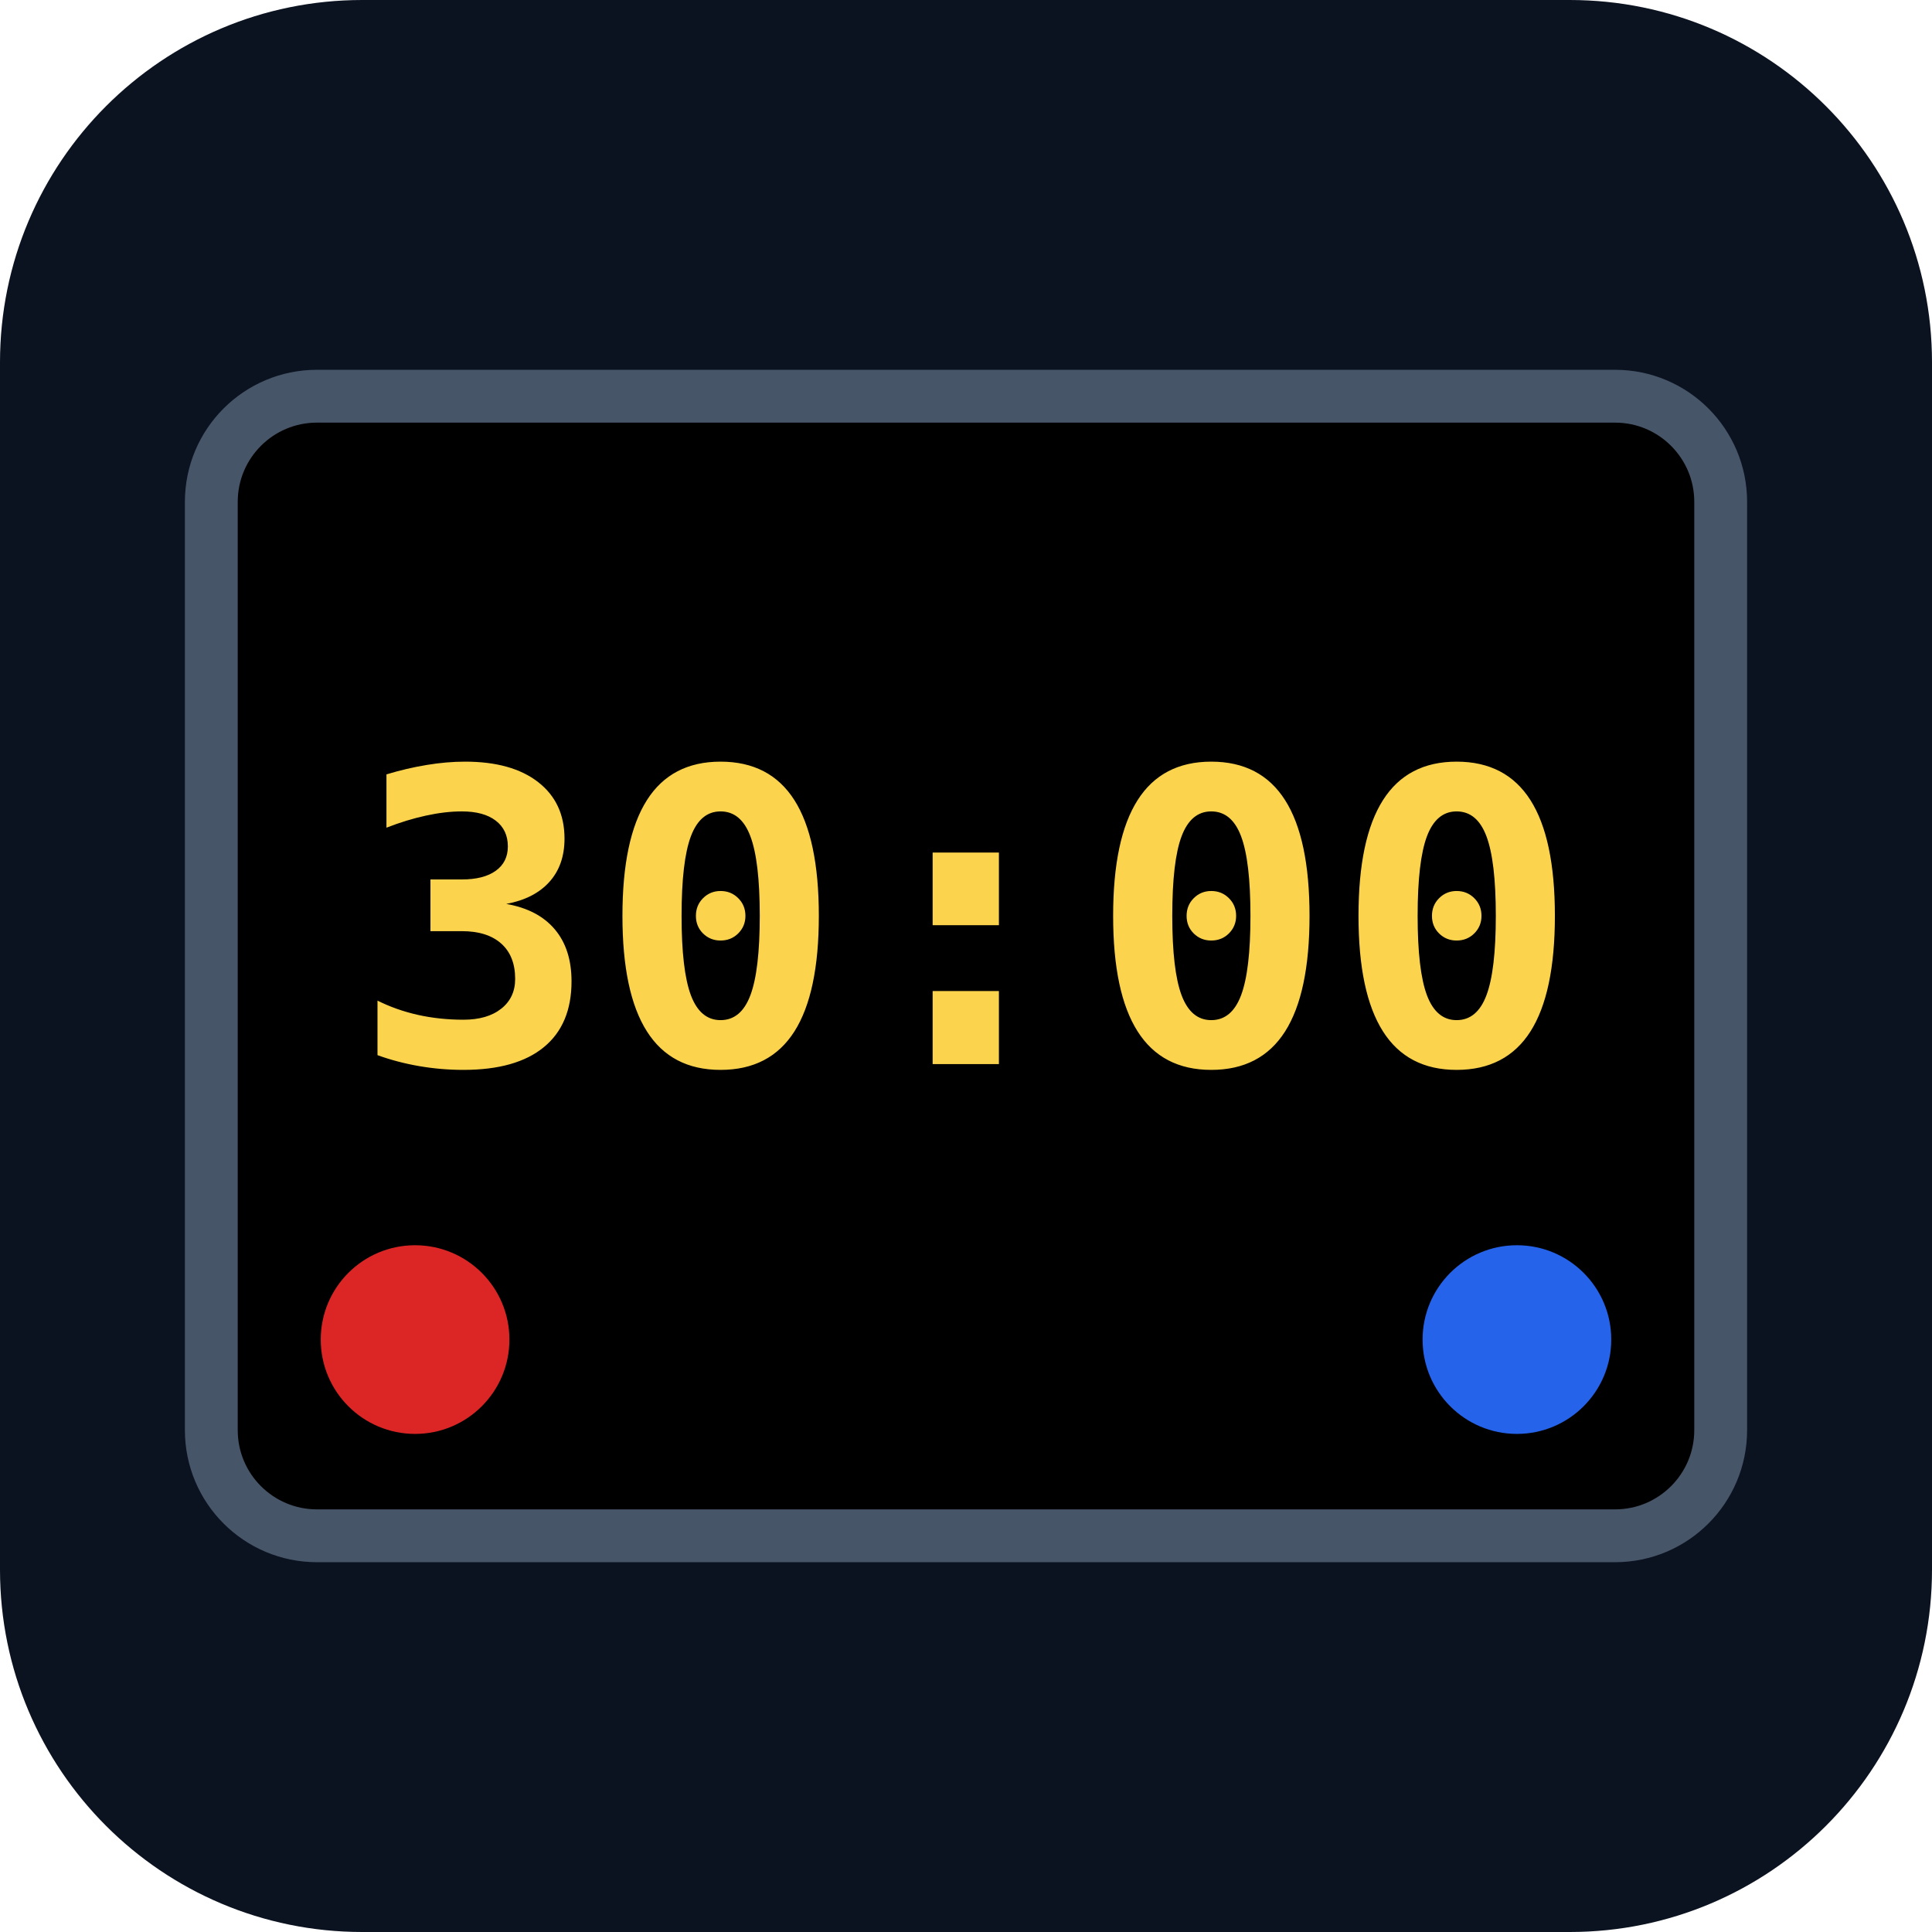
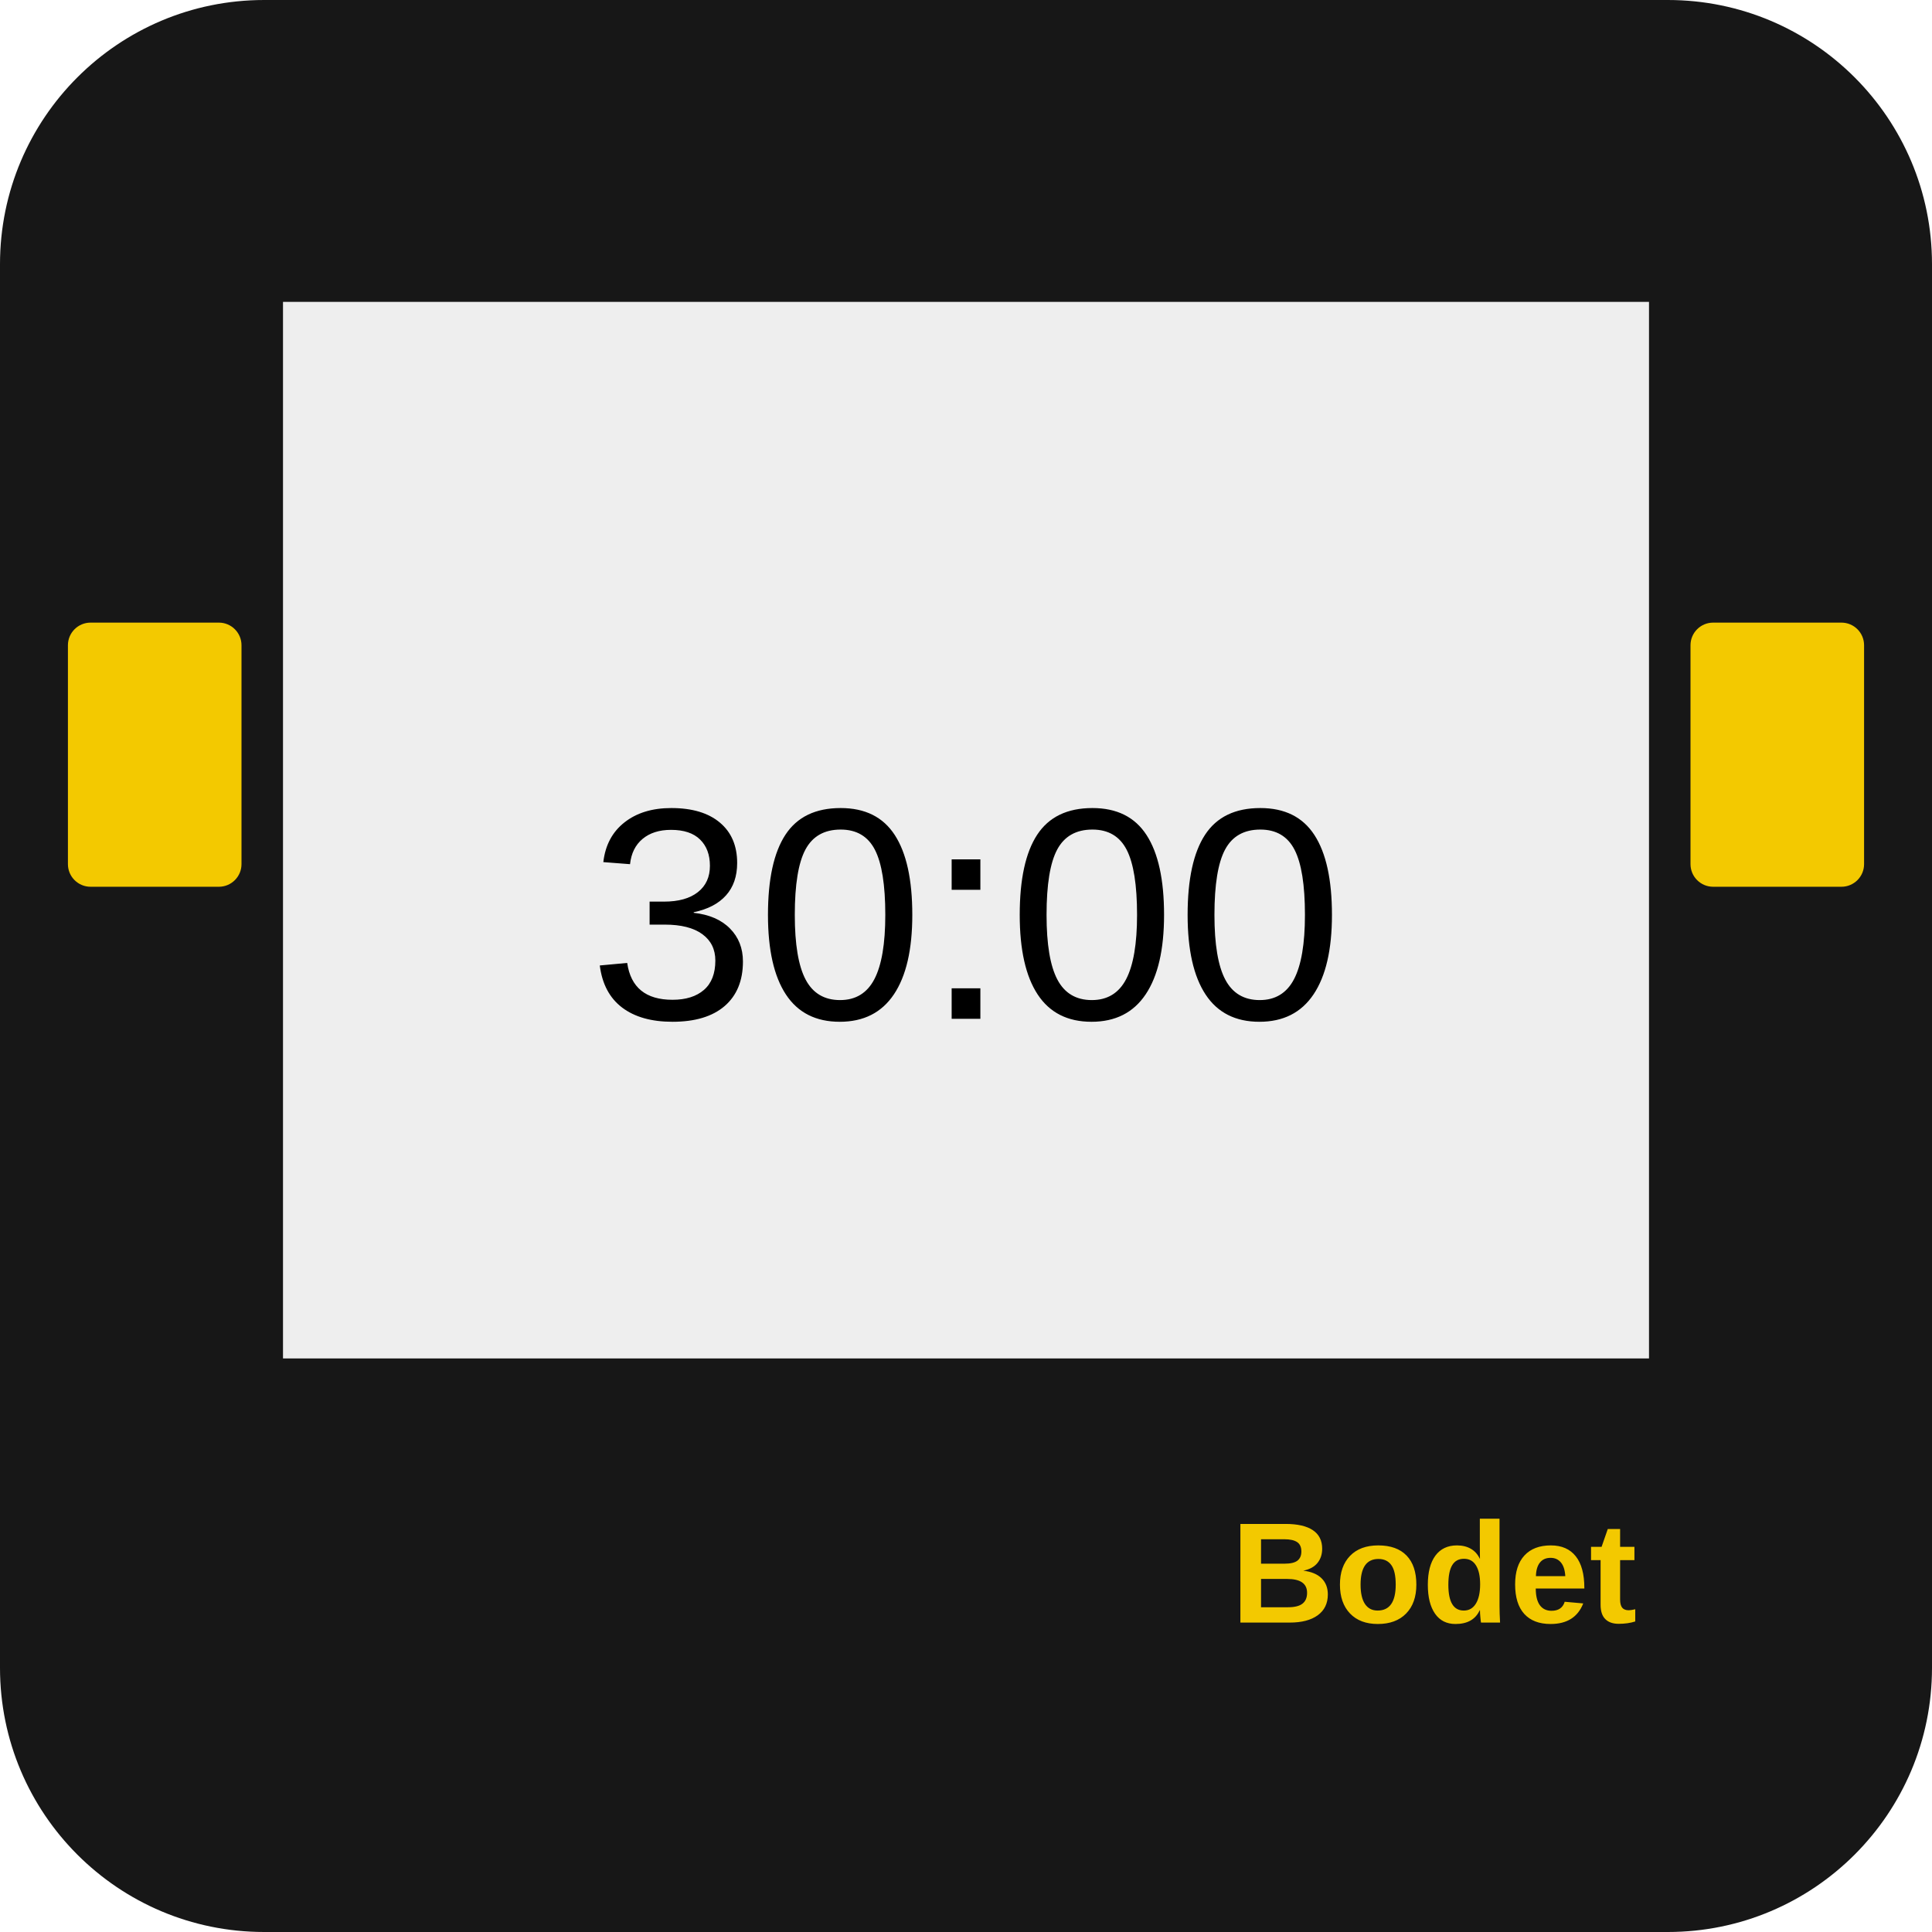
<svg xmlns="http://www.w3.org/2000/svg" viewBox="0 0 512 512">
-   <rect width="512" height="512" rx="96" fill="#0b1220" />
-   <rect x="56" y="105" width="400" height="302" rx="28" fill="#000" stroke="#475569" stroke-width="14" />
-   <text x="256" y="282" text-anchor="middle" font-family="monospace" font-size="108" font-weight="900" fill="#fcd34d">30:00</text>
-   <circle cx="110" cy="355" r="25" fill="#dc2626" />
-   <circle cx="402" cy="355" r="25" fill="#2563eb" />
+   <rect width="512" height="512" rx="70" fill="#171717" />
+   <rect x="75" y="80" width="362" height="280" fill="#eee" />
+   <rect x="18" y="165" width="46" height="70" rx="6" fill="#f3c900" />
+   <rect x="448" y="165" width="46" height="70" rx="6" fill="#f3c900" />
+   <text x="256" y="270" text-anchor="middle" font-family="Arial" font-size="80">30:00</text>
+   <text x="380" y="430" text-anchor="middle" font-family="Arial" font-weight="bold" font-size="38" fill="#f3c900">Bodet</text>
</svg>
